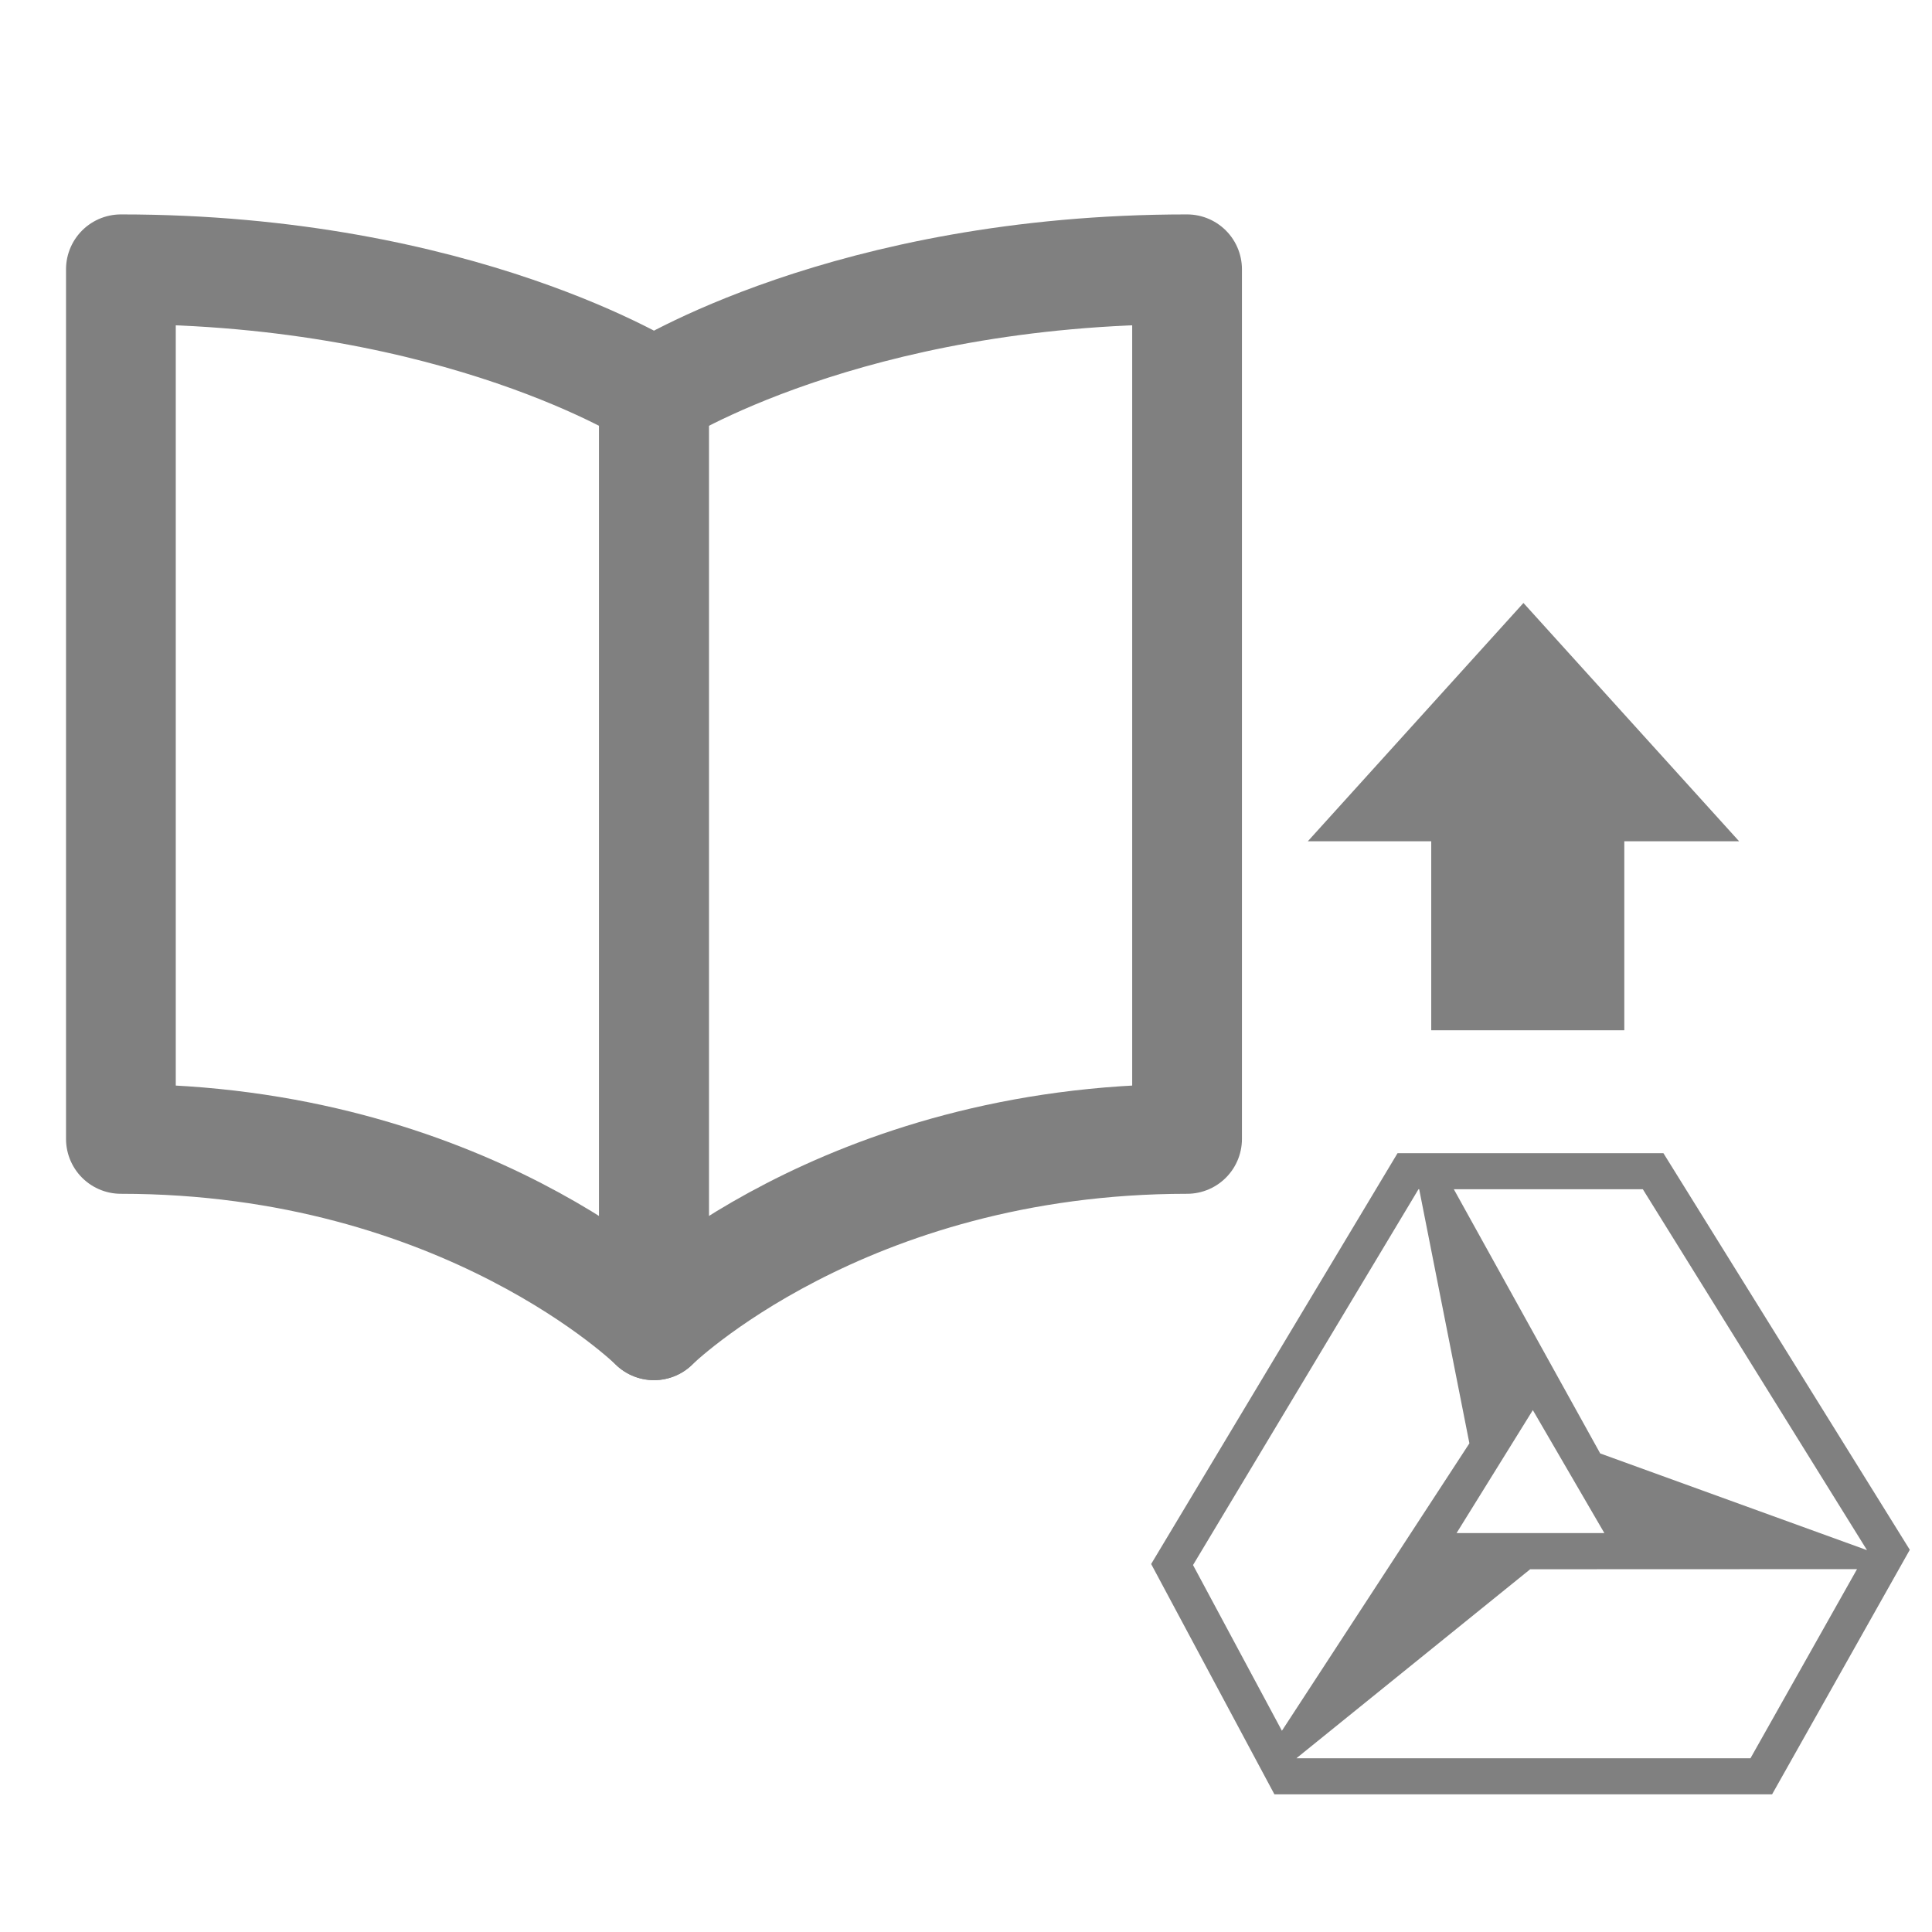
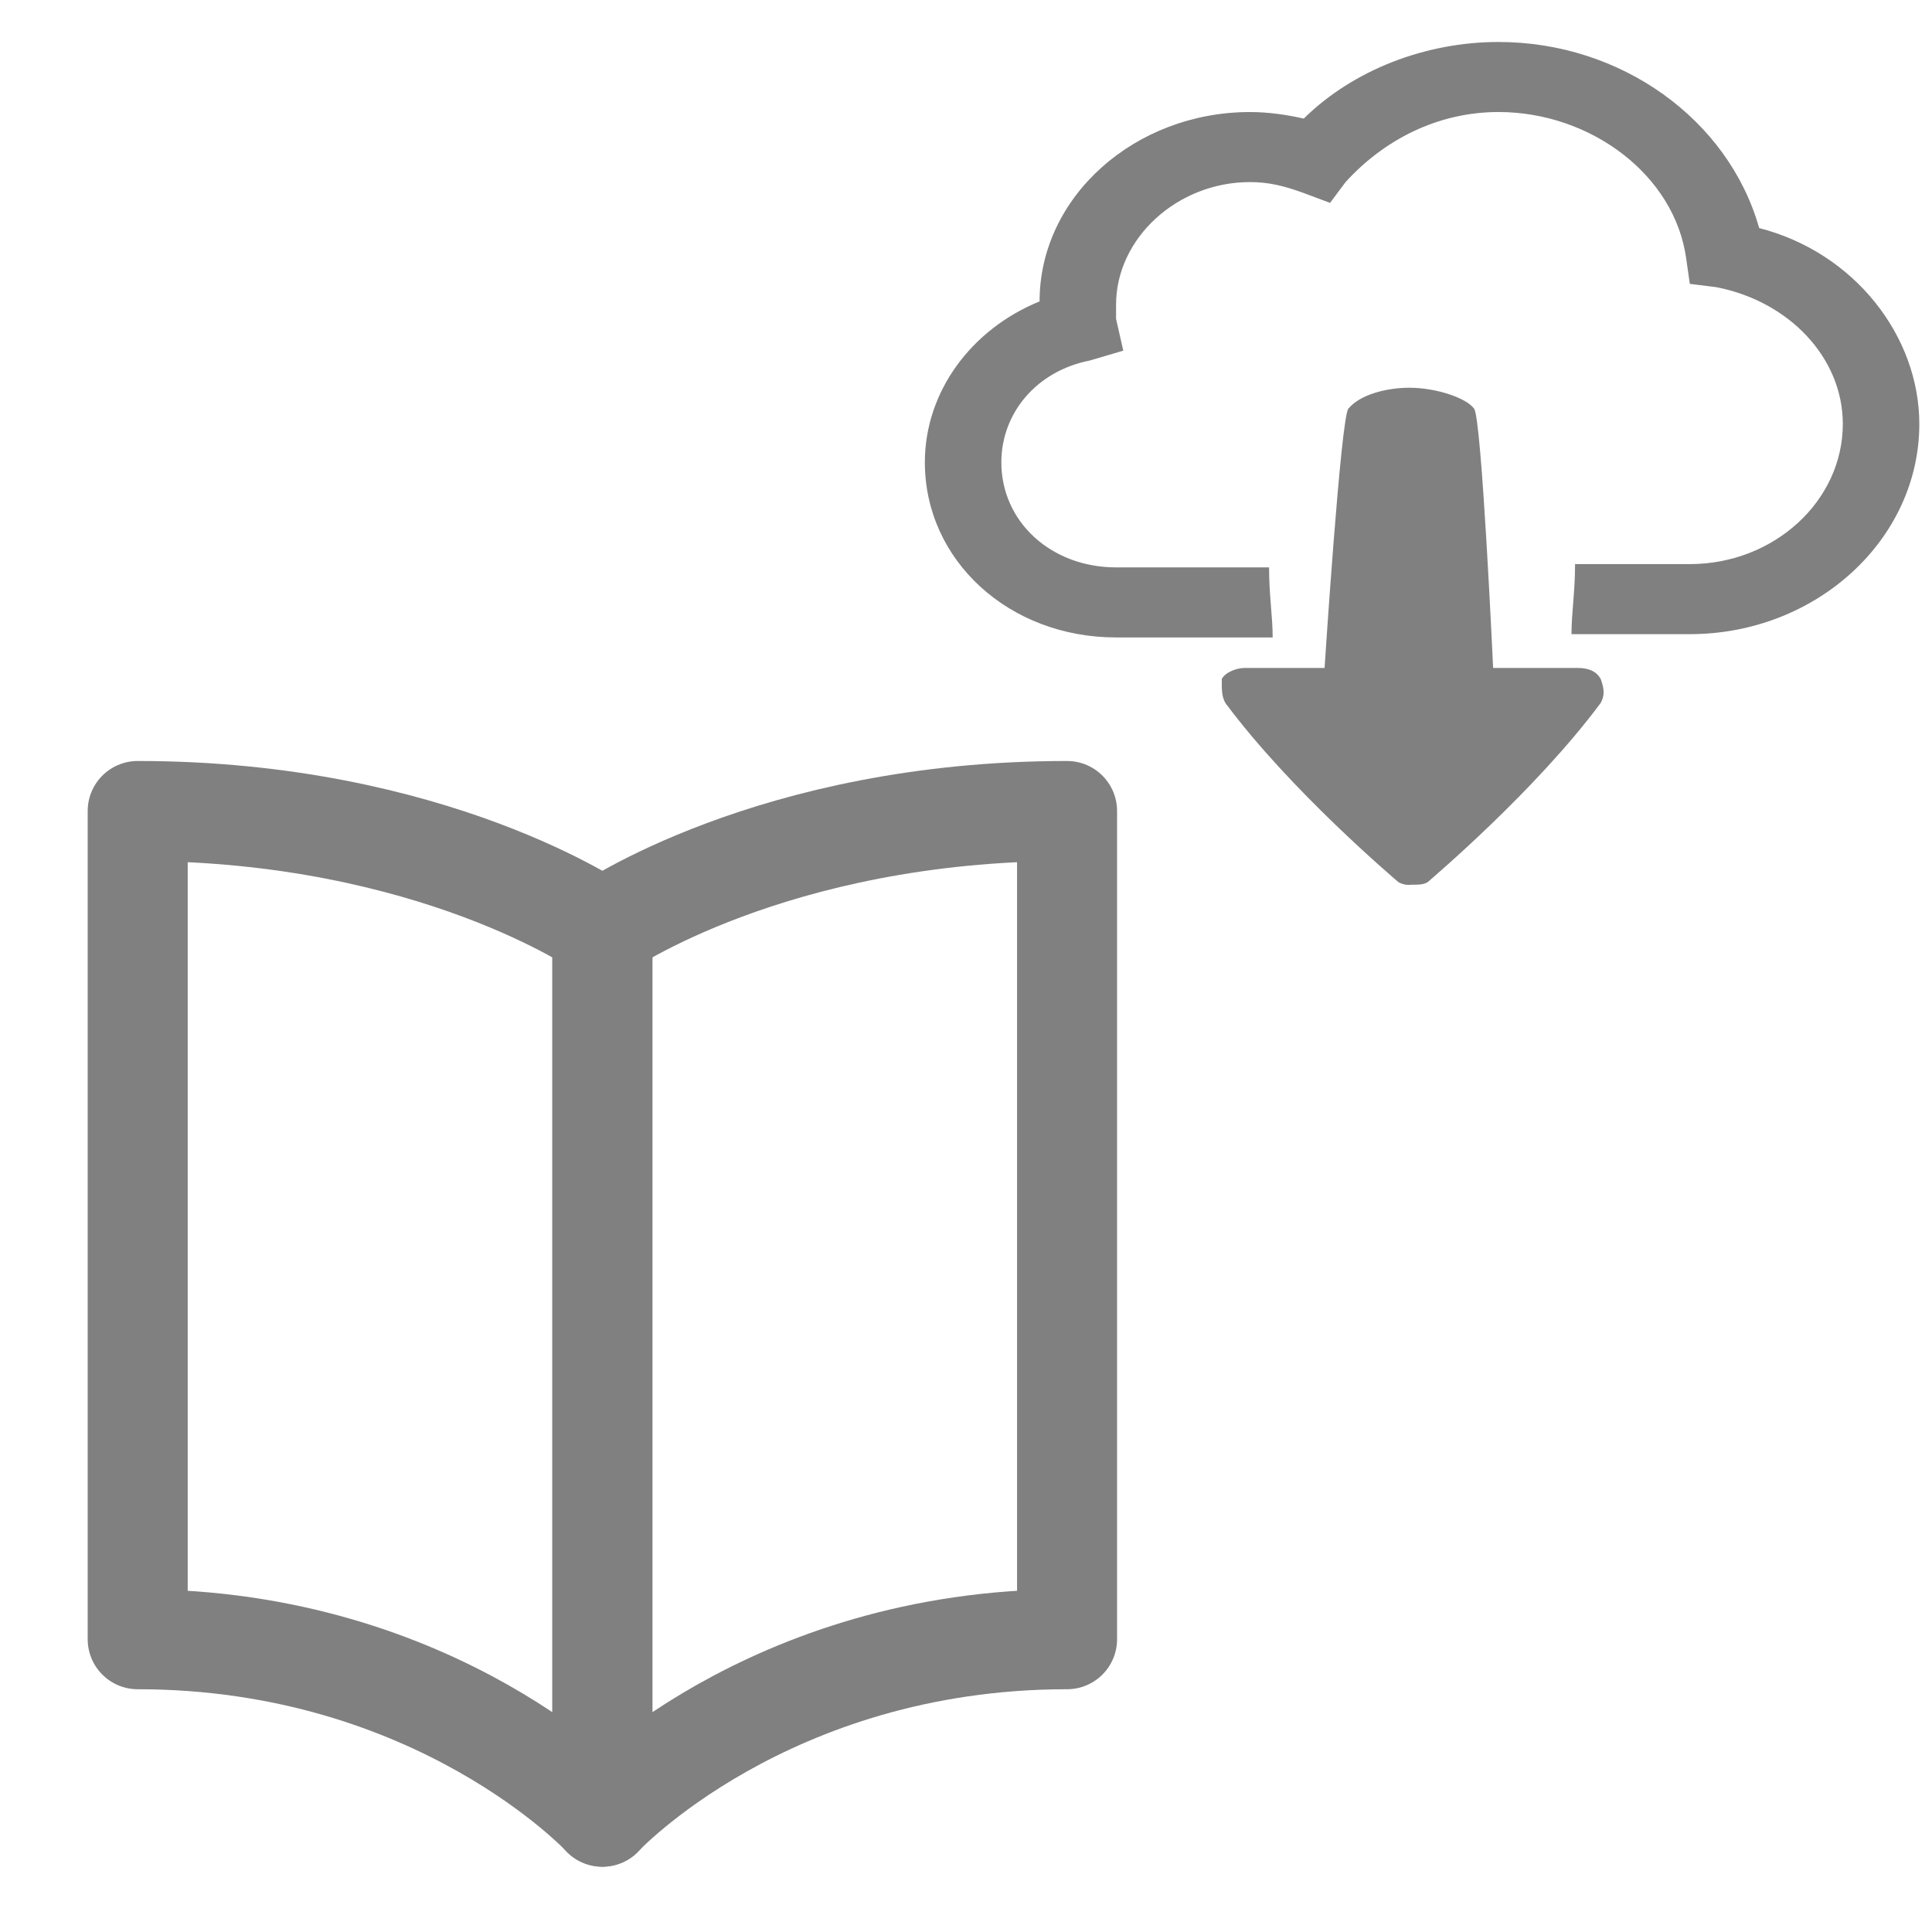
<svg xmlns="http://www.w3.org/2000/svg" version="1.1" id="Layer_1" x="0px" y="0px" width="416px" height="416px" viewBox="0 0 26 26" enable-background="new 0 0 26 26" xml:space="preserve">
  <defs id="defs859" />
-   <polygon transform="matrix(0,-0.2306367,-0.3246936,0,24.72297,14.08941)" style="fill:#808080" points="12,21.938 25.906,13 12,4.061 " id="polygon858" />
-   <rect x="-13.865" style="fill:#808080;stroke-width:0.256" y="-21.859" width="3.422" height="2.598" id="rect856-6" transform="matrix(0,-1,-1,0,0,0)" />
-   <g transform="matrix(0.3987345,0,0,0.3918617,15.49174,14.74733)" id="surface1" style="fill:#808080">
-     <path style="fill:#808080;fill-opacity:1;fill-rule:nonzero;stroke:none" d="M 17.289,1.969 H 8.316 L 0,16.078 4.16,23.988 h 16.797 l 4.648,-8.398 z M 24.16,15.602 15.156,12.281 10.215,3.207 h 6.379 z m -13.852,-0.586 2.574,-4.223 2.414,4.223 z M 9.023,3.207 h 0.023 l 1.695,8.727 -6.328,9.871 -3,-5.691 z M 20.227,22.75 H 4.91 l -0.004,-0.004 7.887,-6.488 11.031,-0.004 z" id="path826" />
+   <path stroke-miterlimit="10" d="m 14.36,18.955 v 3.105 c -4.037,0 -6.254,2.388 -6.254,2.388 V 12.506 c 0,0 2.274,-1.592 6.254,-1.592 v 11.145" id="path832" style="fill:none;stroke:#808080;stroke-width:1.346;stroke-linejoin:round;stroke-miterlimit:10;stroke-opacity:1" />
+   <path stroke-miterlimit="10" d="m 1.853,18.955 v 3.105 c 4.037,0 6.254,2.388 6.254,2.388 V 12.506 c 0,0 -2.274,-1.592 -6.254,-1.592 v 11.145" id="path834" style="fill:none;stroke:#808080;stroke-width:1.346;stroke-linejoin:round;stroke-miterlimit:10;stroke-opacity:1" />
+   <g transform="matrix(0.1306599,0,0,0.1196586,12.44624,-0.3778307)" id="surface1-3" style="fill:#808080">
+     <path style="fill:#808080;fill-opacity:1;fill-rule:nonzero;stroke:none" d="m 59.09,7.879 c -7.477,0 -14.941,3.109 -20.066,8.617 -1.57,-0.398 -3.57,-0.738 -5.539,-0.738 -11.816,0 -21.668,9.48 -21.668,21.297 C 4.723,40.211 0,47.273 0,55.152 0,66.184 8.664,74.848 19.695,74.848 h 16.129 c 0,-2.367 -0.371,-4.723 -0.371,-7.879 H 19.695 c -6.691,0 -11.816,-5.125 -11.816,-11.816 0,-5.512 3.602,-10.266 9.109,-11.449 L 20.438,42.594 19.695,39.023 v -1.598 c 0,-7.48 6.312,-13.789 13.789,-13.789 1.969,0 3.57,0.445 5.539,1.23 l 2.711,1.109 1.598,-2.34 c 3.941,-4.723 9.449,-7.879 15.758,-7.879 9.449,0 18.145,7.047 19.328,16.496 l 0.371,2.832 2.707,0.367 c 7.48,1.57 13.051,7.91 13.051,15.391 0,8.664 -7.094,15.758 -15.758,15.758 H 66.969 c 0,3.152 -0.367,5.508 -0.367,7.879 h 12.188 c 13,0 23.637,-10.633 23.637,-23.637 0,-9.848 -6.648,-19.281 -16.496,-22.035 C 82.773,16.59 71.695,7.879 59.09,7.879 Z" id="path2-3" />
  </g>
-   <path stroke-miterlimit="10" d="m 15.975,12.067 v 3.26 c -4.63,0 -7.174,2.508 -7.174,2.508 V 5.296 c 0,0 2.609,-1.672 7.174,-1.672 V 15.327" id="path832" style="fill:none;stroke:#808080;stroke-width:1.477;stroke-linejoin:round;stroke-miterlimit:10;stroke-opacity:1" />
-   <path stroke-miterlimit="10" d="m 1.627,12.067 v 3.26 c 4.63,0 7.174,2.508 7.174,2.508 V 5.296 c 0,0 -2.609,-1.672 -7.174,-1.672 V 15.327" id="path834" style="fill:none;stroke:#808080;stroke-width:1.477;stroke-linejoin:round;stroke-miterlimit:10;stroke-opacity:1" />
+   <g id="surface1-3-6" transform="matrix(0.1306599,0,0,-0.1196586,12.32444,16.05969)" style="fill:#808080">
+     <path style="fill:#808080;fill-opacity:1;fill-rule:nonzero;stroke:none" d="m 50.473,34.715 c -0.293,0.047 -0.66,0.172 -0.859,0.371 -0.402,0.398 -11.035,10.219 -17.73,20.066 -0.398,0.785 -0.367,1.523 -0.367,2.707 0.398,0.785 1.555,1.23 2.34,1.23 h 8.246 c 0,0 1.68,28.391 2.461,29.176 1.188,1.57 3.91,2.34 6.281,2.34 2.754,0 5.863,-1.152 6.648,-2.34 0.781,-0.785 1.969,-29.176 1.969,-29.176 h 8.738 c 1.188,0 1.941,-0.445 2.34,-1.23 0.402,-1.184 0.402,-1.922 0,-2.707 C 63.848,45.305 53.211,35.484 52.812,35.086 c -0.398,-0.402 -1.199,-0.371 -1.602,-0.371 -0.199,0 -0.445,-0.047 -0.738,0 z" id="path2-6" />
+   </g>
</svg>
